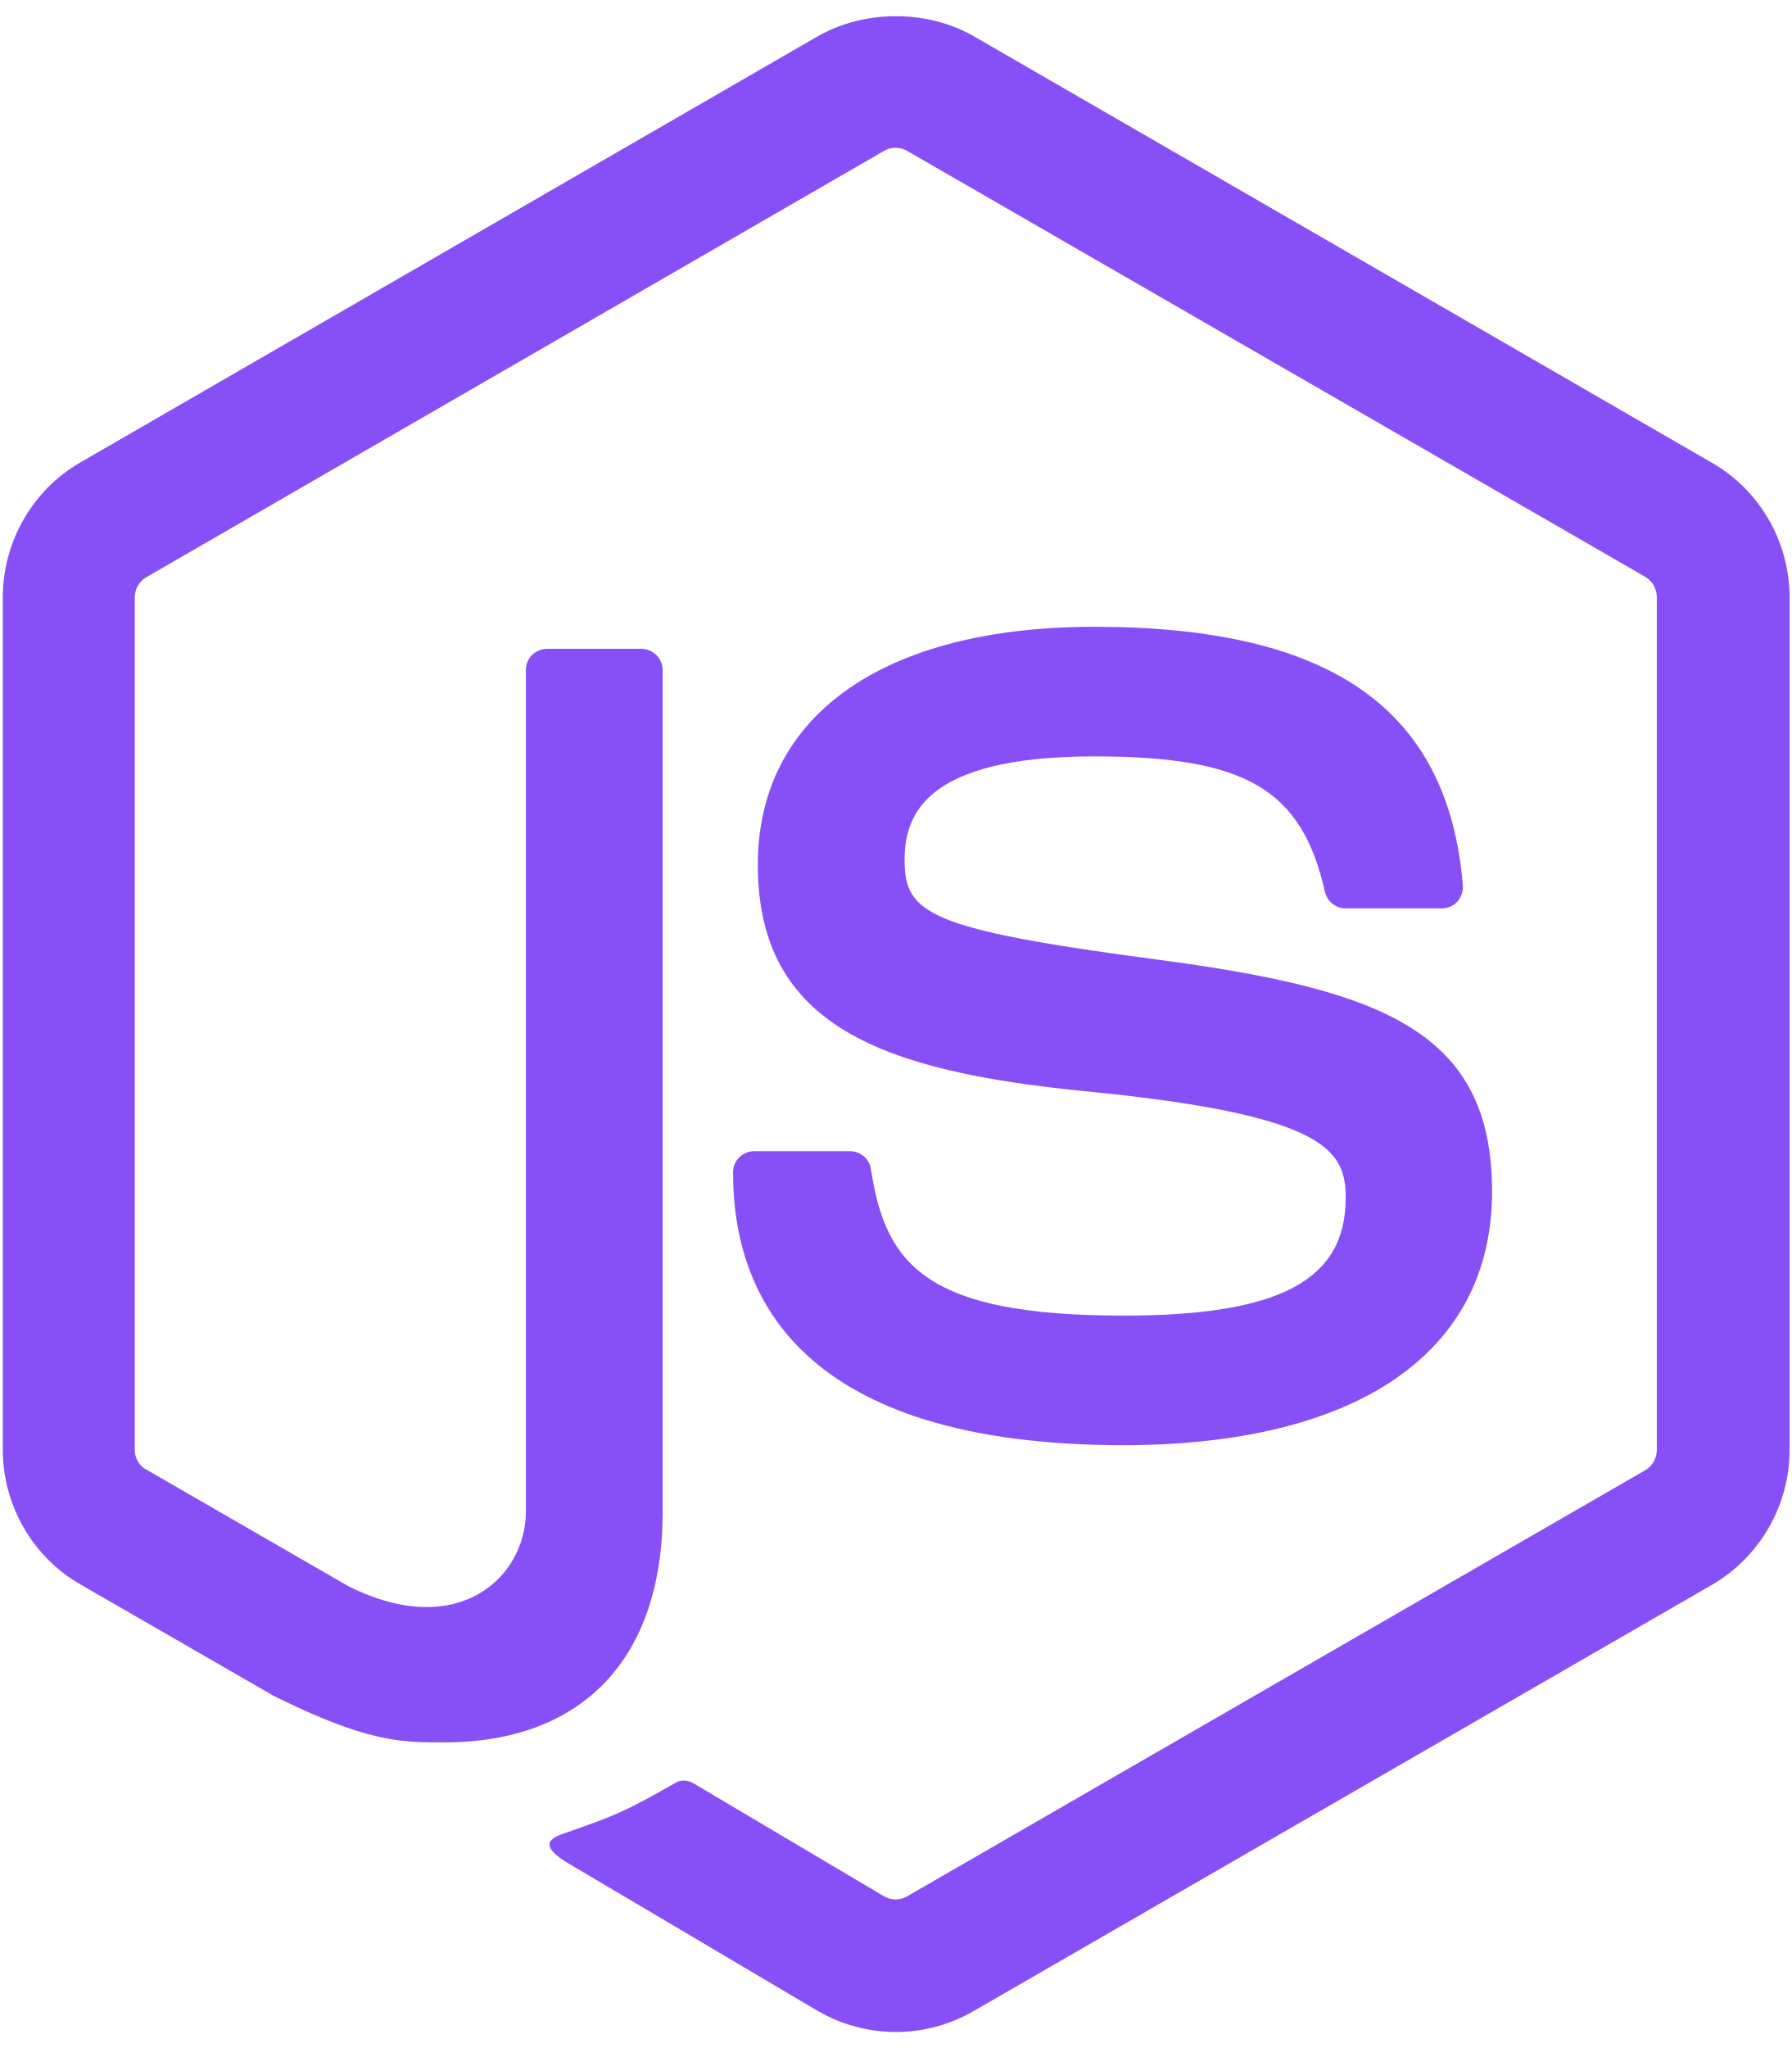
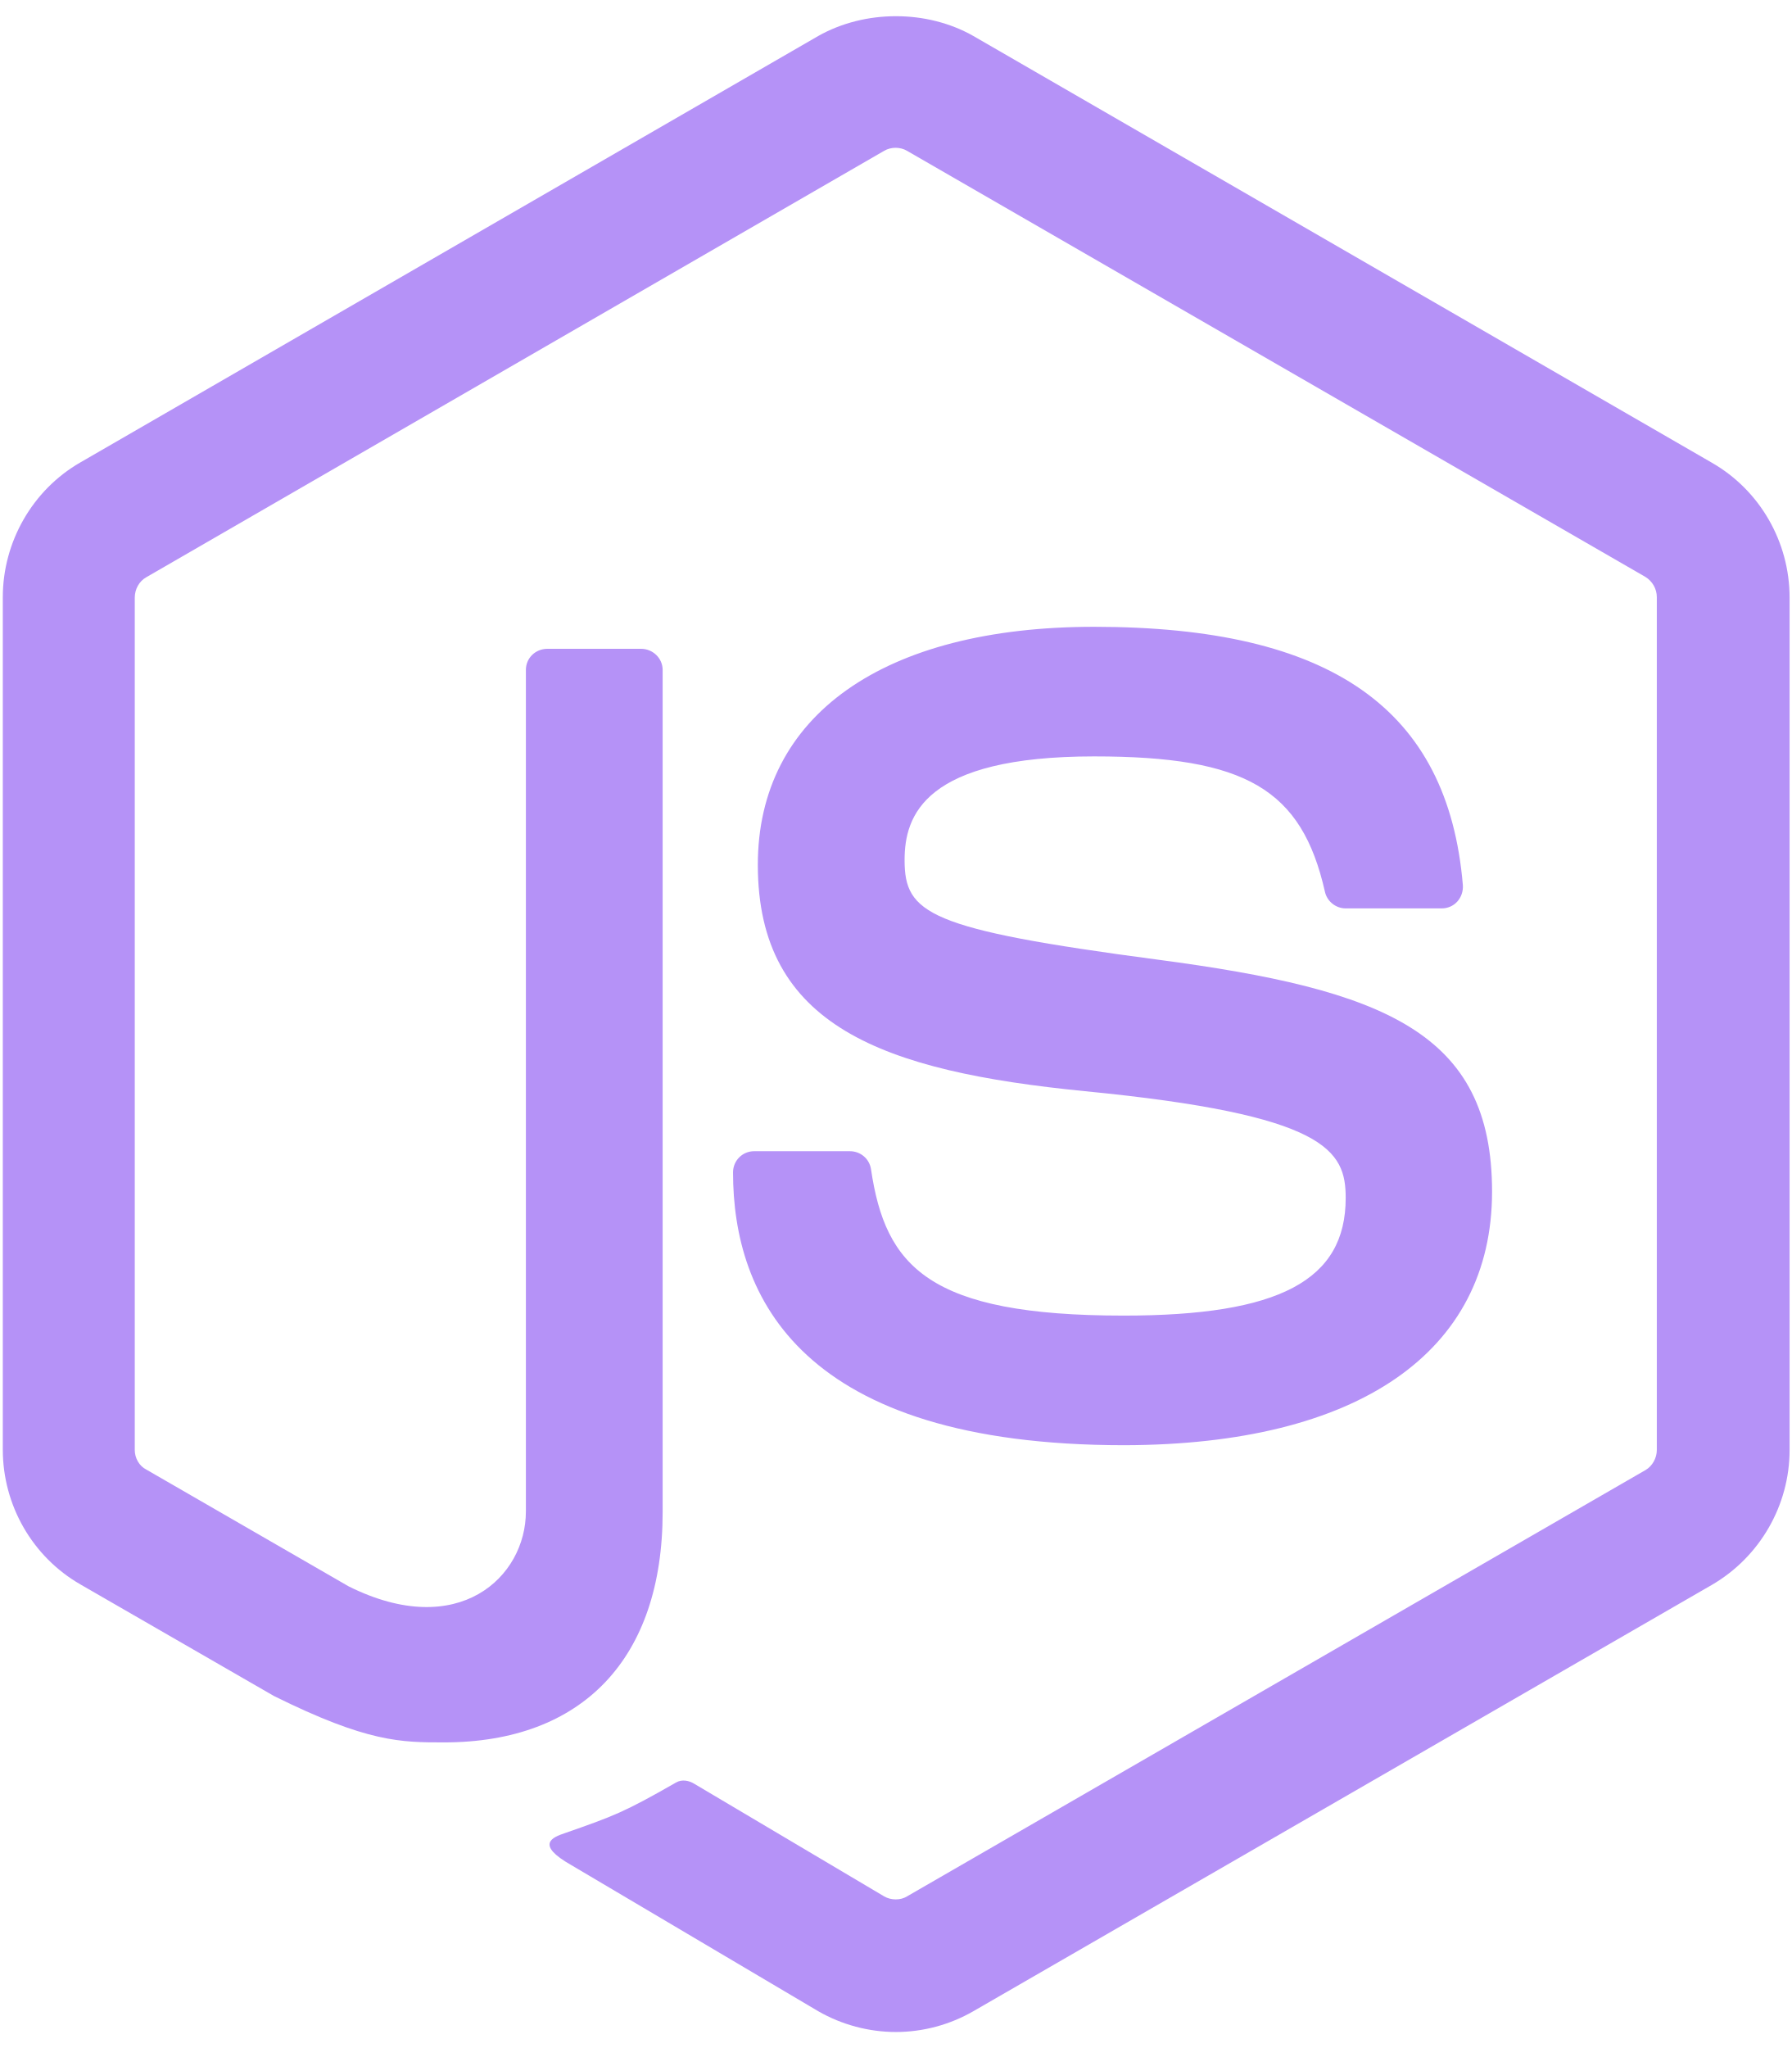
- <svg xmlns="http://www.w3.org/2000/svg" fill="#8750f7" viewBox="0 0 448 512">
+ <svg xmlns="http://www.w3.org/2000/svg" fill="#B592F7" viewBox="0 0 448 512">
  <path d="M224 508c-6.7 0-13.5-1.8-19.4-5.2l-61.7-36.5c-9.2-5.2-4.7-7-1.7-8 12.3-4.3 14.8-5.2 27.9-12.7 1.4-.8 3.2-.5 4.6 .4l47.4 28.1c1.7 1 4.1 1 5.7 0l184.7-106.6c1.7-1 2.8-3 2.8-5V149.3c0-2.1-1.1-4-2.9-5.1L226.8 37.7c-1.7-1-4-1-5.7 0L36.6 144.3c-1.8 1-2.9 3-2.9 5.1v213.1c0 2 1.1 4 2.9 4.9l50.6 29.2c27.5 13.7 44.3-2.4 44.3-18.7V167.5c0-3 2.4-5.3 5.4-5.3h23.4c2.9 0 5.4 2.3 5.4 5.3V378c0 36.6-20 57.6-54.7 57.6-10.7 0-19.1 0-42.5-11.6l-48.4-27.9C8.1 389.2 .7 376.3 .7 362.4V149.3c0-13.8 7.4-26.8 19.4-33.7L204.6 9c11.7-6.6 27.2-6.6 38.8 0l184.7 106.7c12 6.9 19.4 19.8 19.4 33.7v213.1c0 13.8-7.4 26.7-19.4 33.7L243.4 502.8c-5.9 3.4-12.6 5.2-19.4 5.2zm149.1-210.1c0-39.9-27-50.5-83.7-58-57.4-7.6-63.2-11.5-63.2-24.9 0-11.1 4.9-25.9 47.4-25.9 37.9 0 51.9 8.2 57.7 33.8 .5 2.4 2.7 4.2 5.2 4.2h24c1.5 0 2.9-.6 3.9-1.7s1.5-2.6 1.4-4.1c-3.7-44.1-33-64.6-92.2-64.6-52.7 0-84.1 22.2-84.1 59.5 0 40.4 31.3 51.6 81.8 56.6 60.5 5.9 65.2 14.8 65.2 26.7 0 20.6-16.6 29.4-55.5 29.4-48.9 0-59.6-12.3-63.2-36.6-.4-2.6-2.6-4.5-5.3-4.5h-23.9c-3 0-5.3 2.4-5.3 5.3 0 31.1 16.9 68.2 97.8 68.2 58.4-.1 92-23.2 92-63.4z" />
</svg>
